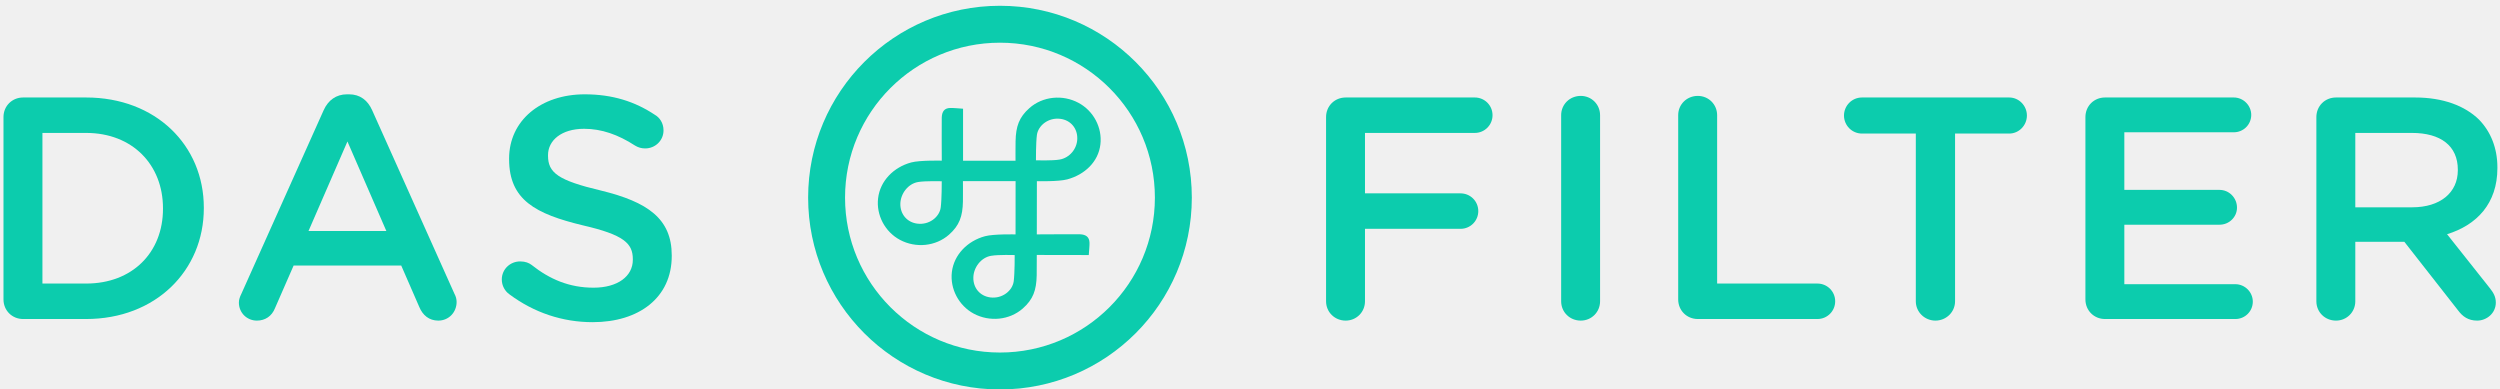
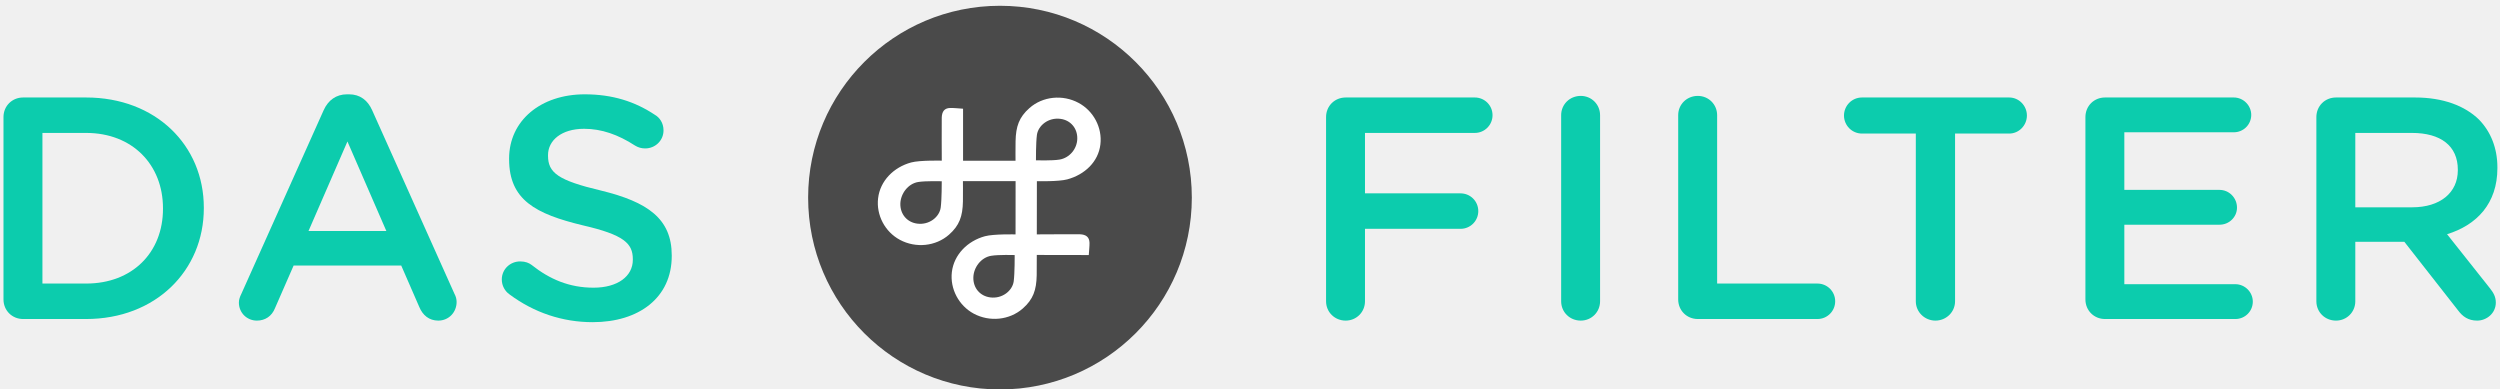
<svg xmlns="http://www.w3.org/2000/svg" width="206px" height="32px" viewBox="0 0 206 32" version="1.1">
  <description>Created with Sketch (http://www.bohemiancoding.com/sketch)</description>
  <defs />
  <g id="Page-1" stroke="none" stroke-width="1" fill="none" fill-rule="evenodd">
-     <g id="logo-hover" fill="#0CCCAD">
-       <path d="M7.094,23.365 C10.928,23.365 13.43,20.785 13.43,17.211 L13.43,17.16 C13.43,13.588 10.928,10.953 7.094,10.953 L3.496,10.953 L3.496,23.365 L7.094,23.365 Z M0.287,9.648 C0.287,8.736 0.992,8.033 1.905,8.033 L7.094,8.033 C12.83,8.033 16.795,11.97 16.795,17.107 L16.795,17.16 C16.795,22.297 12.83,26.287 7.094,26.287 L1.905,26.287 C0.992,26.287 0.287,25.582 0.287,24.67 L0.287,9.648 Z" id="Fill-33" />
-       <path d="M31.836,19.037 L28.629,11.658 L25.42,19.037 L31.836,19.037 Z M19.893,24.201 L26.672,9.076 C27.037,8.267 27.69,7.771 28.602,7.771 L28.758,7.771 C29.672,7.771 30.297,8.267 30.662,9.076 L37.443,24.201 C37.572,24.435 37.625,24.67 37.625,24.879 C37.625,25.738 36.973,26.418 36.113,26.418 C35.356,26.418 34.834,25.974 34.549,25.295 L33.061,21.879 L24.195,21.879 L22.656,25.4 C22.397,26.053 21.848,26.418 21.17,26.418 C20.336,26.418 19.684,25.766 19.684,24.93 C19.684,24.695 19.762,24.461 19.893,24.201 L19.893,24.201 Z" id="Fill-34" />
-       <path d="M41.975,24.252 C41.61,23.992 41.348,23.549 41.348,23.027 C41.348,22.193 42.028,21.541 42.862,21.541 C43.305,21.541 43.592,21.672 43.801,21.828 C45.313,23.027 46.93,23.705 48.911,23.705 C50.893,23.705 52.145,22.766 52.145,21.41 L52.145,21.357 C52.145,20.055 51.414,19.35 48.024,18.568 C44.139,17.629 41.95,16.482 41.95,13.117 L41.95,13.066 C41.95,9.936 44.557,7.772 48.182,7.772 C50.477,7.772 52.329,8.371 53.971,9.467 C54.336,9.676 54.674,10.119 54.674,10.744 C54.674,11.578 53.996,12.231 53.163,12.231 C52.85,12.231 52.588,12.152 52.329,11.996 C50.92,11.084 49.563,10.613 48.129,10.613 C46.252,10.613 45.157,11.578 45.157,12.779 L45.157,12.83 C45.157,14.238 45.991,14.865 49.512,15.699 C53.371,16.639 55.352,18.02 55.352,21.045 L55.352,21.098 C55.352,24.514 52.666,26.547 48.832,26.547 C46.356,26.547 44.008,25.766 41.975,24.252" id="Fill-35" />
-       <path d="M109.268,9.648 C109.268,8.736 109.973,8.033 110.885,8.033 L121.524,8.033 C122.332,8.033 122.985,8.683 122.985,9.492 C122.985,10.3 122.332,10.953 121.524,10.953 L112.475,10.953 L112.475,15.933 L120.35,15.933 C121.159,15.933 121.811,16.585 121.811,17.394 C121.811,18.203 121.159,18.855 120.35,18.855 L112.475,18.855 L112.475,24.826 C112.475,25.712 111.772,26.418 110.885,26.418 C109.973,26.418 109.268,25.712 109.268,24.826 L109.268,9.648 Z" id="Fill-36" />
-       <path d="M128.639,9.492 C128.639,8.605 129.342,7.902 130.256,7.902 C131.141,7.902 131.846,8.605 131.846,9.492 L131.846,24.826 C131.846,25.713 131.141,26.418 130.256,26.418 C129.342,26.418 128.639,25.713 128.639,24.826 L128.639,9.492 Z" id="Fill-37" />
-       <path d="M138.283,9.492 C138.283,8.605 138.988,7.902 139.9,7.902 C140.787,7.902 141.492,8.605 141.492,9.492 L141.492,23.365 L149.758,23.365 C150.566,23.365 151.219,24.017 151.219,24.826 C151.219,25.635 150.566,26.287 149.758,26.287 L139.9,26.287 C138.988,26.287 138.283,25.582 138.283,24.67 L138.283,9.492 Z" id="Fill-38" />
-       <path d="M157.863,11.006 L153.431,11.006 C152.595,11.006 151.945,10.328 151.945,9.52 C151.945,8.711 152.595,8.033 153.431,8.033 L165.556,8.033 C166.365,8.033 167.017,8.711 167.017,9.52 C167.017,10.328 166.365,11.006 165.556,11.006 L161.097,11.006 L161.097,24.826 C161.097,25.713 160.367,26.418 159.48,26.418 C158.593,26.418 157.863,25.713 157.863,24.826 L157.863,11.006 Z" id="Fill-39" />
-       <path d="M171.838,24.67 L171.838,9.649 C171.838,8.736 172.541,8.033 173.453,8.033 L184.067,8.033 C184.85,8.033 185.502,8.684 185.502,9.467 C185.502,10.275 184.85,10.9 184.067,10.9 L175.045,10.9 L175.045,15.647 L182.895,15.647 C183.676,15.647 184.328,16.299 184.328,17.108 C184.328,17.891 183.676,18.516 182.895,18.516 L175.045,18.516 L175.045,23.418 L184.197,23.418 C184.981,23.418 185.631,24.07 185.631,24.852 C185.631,25.66 184.981,26.287 184.197,26.287 L173.453,26.287 C172.541,26.287 171.838,25.582 171.838,24.67" id="Fill-40" />
-       <path d="M198.769,17.082 C201.065,17.082 202.525,15.881 202.525,14.031 L202.525,13.978 C202.525,12.021 201.118,10.953 198.744,10.953 L194.077,10.953 L194.077,17.082 L198.769,17.082 Z M190.869,9.648 C190.869,8.736 191.572,8.033 192.487,8.033 L199.004,8.033 C201.298,8.033 203.1,8.711 204.272,9.857 C205.237,10.85 205.786,12.205 205.786,13.795 L205.786,13.848 C205.786,16.768 204.089,18.541 201.638,19.299 L205.132,23.705 C205.446,24.096 205.655,24.436 205.655,24.93 C205.655,25.816 204.899,26.418 204.115,26.418 C203.387,26.418 202.916,26.078 202.55,25.582 L198.118,19.924 L194.077,19.924 L194.077,24.826 C194.077,25.713 193.374,26.418 192.487,26.418 C191.572,26.418 190.869,25.713 190.869,24.826 L190.869,9.648 Z" id="Fill-41" />
-       <path d="M82.397,29.049 C75.347,29.049 69.632,23.334 69.632,16.283 C69.632,9.233 75.347,3.518 82.397,3.518 C89.448,3.518 95.163,9.233 95.163,16.283 C95.163,23.334 89.448,29.049 82.397,29.049 M82.397,0.476 C73.666,0.476 66.59,7.553 66.59,16.283 C66.59,25.014 73.666,32.091 82.397,32.091 C91.129,32.091 98.206,25.014 98.206,16.283 C98.206,7.553 91.129,0.476 82.397,0.476" id="Fill-31" />
-       <path d="M87.303,13.15 C86.685,13.252 85.363,13.21 85.363,13.21 C85.363,13.21 85.353,11.793 85.441,11.121 C85.545,10.348 86.382,9.661 87.378,9.793 C88.22,9.901 88.786,10.575 88.768,11.426 C88.755,12.266 88.13,13.012 87.303,13.15 M83.53,23.18 C83.426,23.95 82.591,24.637 81.595,24.506 C80.748,24.395 80.187,23.725 80.204,22.871 C80.218,22.034 80.841,21.213 81.672,21.077 C82.289,20.975 83.61,21.016 83.61,21.016 C83.61,21.016 83.618,22.505 83.53,23.18 M77.515,17.102 C77.413,17.87 76.577,18.558 75.581,18.427 C74.739,18.319 74.175,17.646 74.188,16.793 C74.207,15.953 74.827,15.135 75.656,14.997 C76.275,14.897 77.6,14.935 77.6,14.935 C77.6,14.935 77.606,16.428 77.515,17.102 M88.866,8.473 C87.566,7.776 85.924,7.933 84.828,8.903 C83.974,9.655 83.708,10.413 83.683,11.633 C83.67,12.195 83.679,13.184 83.679,13.242 L79.356,13.242 L79.356,8.958 C79.006,8.936 78.583,8.89 78.296,8.897 C77.814,8.907 77.617,9.193 77.6,9.691 C77.589,9.972 77.6,13.129 77.602,13.238 C77.602,13.238 75.8,13.192 75.081,13.386 C73.646,13.773 72.521,14.899 72.355,16.339 C72.192,17.723 72.919,19.104 74.159,19.766 C75.46,20.462 77.1,20.304 78.199,19.337 C79.054,18.583 79.32,17.826 79.345,16.605 C79.356,16.027 79.345,14.923 79.345,14.923 L83.685,14.923 C83.685,14.923 83.681,19.313 83.681,19.315 C83.681,19.315 81.881,19.27 81.16,19.465 C79.731,19.852 78.604,20.979 78.433,22.42 C78.273,23.802 79.002,25.182 80.239,25.846 C81.541,26.542 83.181,26.383 84.28,25.418 C85.136,24.663 85.399,23.907 85.424,22.684 L85.431,21.008 C85.431,21.008 89.141,21.016 89.715,21.016 C89.736,20.667 89.782,20.298 89.776,20.012 C89.765,19.525 89.478,19.323 88.982,19.304 C88.701,19.295 85.433,19.313 85.433,19.313 C85.433,19.313 85.439,15.863 85.439,14.93 C85.505,14.931 87.24,14.972 87.945,14.78 C89.378,14.391 90.505,13.338 90.673,11.898 C90.836,10.515 90.105,9.134 88.866,8.473" id="Fill-42" />
+     <g id="logo-hover">
+       <path d="M7.094,23.365 C10.928,23.365 13.43,20.785 13.43,17.211 L13.43,17.16 C13.43,13.588 10.928,10.953 7.094,10.953 L3.496,10.953 L3.496,23.365 L7.094,23.365 Z M0.287,9.648 C0.287,8.736 0.992,8.033 1.905,8.033 L7.094,8.033 C12.83,8.033 16.795,11.97 16.795,17.107 L16.795,17.16 C16.795,22.297 12.83,26.287 7.094,26.287 L1.905,26.287 C0.992,26.287 0.287,25.582 0.287,24.67 L0.287,9.648 Z" id="Fill-33" fill="#0CCCAD" />
+       <path d="M31.836,19.037 L28.629,11.658 L25.42,19.037 L31.836,19.037 Z M19.893,24.201 L26.672,9.076 C27.037,8.267 27.69,7.771 28.602,7.771 L28.758,7.771 C29.672,7.771 30.297,8.267 30.662,9.076 L37.443,24.201 C37.572,24.435 37.625,24.67 37.625,24.879 C37.625,25.738 36.973,26.418 36.113,26.418 C35.356,26.418 34.834,25.974 34.549,25.295 L33.061,21.879 L24.195,21.879 L22.656,25.4 C22.397,26.053 21.848,26.418 21.17,26.418 C20.336,26.418 19.684,25.766 19.684,24.93 C19.684,24.695 19.762,24.461 19.893,24.201 L19.893,24.201 Z" id="Fill-34" fill="#0CCCAD" />
+       <path d="M41.975,24.252 C41.61,23.992 41.348,23.549 41.348,23.027 C41.348,22.193 42.028,21.541 42.862,21.541 C43.305,21.541 43.592,21.672 43.801,21.828 C45.313,23.027 46.93,23.705 48.911,23.705 C50.893,23.705 52.145,22.766 52.145,21.41 L52.145,21.357 C52.145,20.055 51.414,19.35 48.024,18.568 C44.139,17.629 41.95,16.482 41.95,13.117 L41.95,13.066 C41.95,9.936 44.557,7.772 48.182,7.772 C50.477,7.772 52.329,8.371 53.971,9.467 C54.336,9.676 54.674,10.119 54.674,10.744 C54.674,11.578 53.996,12.231 53.163,12.231 C52.85,12.231 52.588,12.152 52.329,11.996 C50.92,11.084 49.563,10.613 48.129,10.613 C46.252,10.613 45.157,11.578 45.157,12.779 L45.157,12.83 C45.157,14.238 45.991,14.865 49.512,15.699 C53.371,16.639 55.352,18.02 55.352,21.045 L55.352,21.098 C55.352,24.514 52.666,26.547 48.832,26.547 C46.356,26.547 44.008,25.766 41.975,24.252" id="Fill-35" fill="#0CCCAD" />
+       <path d="M109.268,9.648 C109.268,8.736 109.973,8.033 110.885,8.033 L121.524,8.033 C122.332,8.033 122.985,8.683 122.985,9.492 C122.985,10.3 122.332,10.953 121.524,10.953 L112.475,10.953 L112.475,15.933 L120.35,15.933 C121.159,15.933 121.811,16.585 121.811,17.394 C121.811,18.203 121.159,18.855 120.35,18.855 L112.475,18.855 L112.475,24.826 C112.475,25.712 111.772,26.418 110.885,26.418 C109.973,26.418 109.268,25.712 109.268,24.826 L109.268,9.648 Z" id="Fill-36" fill="#0CCCAD" />
+       <path d="M128.639,9.492 C128.639,8.605 129.342,7.902 130.256,7.902 C131.141,7.902 131.846,8.605 131.846,9.492 L131.846,24.826 C131.846,25.713 131.141,26.418 130.256,26.418 C129.342,26.418 128.639,25.713 128.639,24.826 L128.639,9.492 Z" id="Fill-37" fill="#0CCCAD" />
+       <path d="M138.283,9.492 C138.283,8.605 138.988,7.902 139.9,7.902 C140.787,7.902 141.492,8.605 141.492,9.492 L141.492,23.365 L149.758,23.365 C150.566,23.365 151.219,24.017 151.219,24.826 C151.219,25.635 150.566,26.287 149.758,26.287 L139.9,26.287 C138.988,26.287 138.283,25.582 138.283,24.67 L138.283,9.492 Z" id="Fill-38" fill="#0CCCAD" />
+       <path d="M157.863,11.006 L153.431,11.006 C152.595,11.006 151.945,10.328 151.945,9.52 C151.945,8.711 152.595,8.033 153.431,8.033 L165.556,8.033 C166.365,8.033 167.017,8.711 167.017,9.52 C167.017,10.328 166.365,11.006 165.556,11.006 L161.097,11.006 L161.097,24.826 C161.097,25.713 160.367,26.418 159.48,26.418 C158.593,26.418 157.863,25.713 157.863,24.826 L157.863,11.006 Z" id="Fill-39" fill="#0CCCAD" />
+       <path d="M171.838,24.67 L171.838,9.649 C171.838,8.736 172.541,8.033 173.453,8.033 L184.067,8.033 C184.85,8.033 185.502,8.684 185.502,9.467 C185.502,10.275 184.85,10.9 184.067,10.9 L175.045,10.9 L175.045,15.647 L182.895,15.647 C183.676,15.647 184.328,16.299 184.328,17.108 C184.328,17.891 183.676,18.516 182.895,18.516 L175.045,18.516 L175.045,23.418 L184.197,23.418 C184.981,23.418 185.631,24.07 185.631,24.852 C185.631,25.66 184.981,26.287 184.197,26.287 L173.453,26.287 C172.541,26.287 171.838,25.582 171.838,24.67" id="Fill-40" fill="#0CCCAD" />
+       <path d="M198.769,17.082 C201.065,17.082 202.525,15.881 202.525,14.031 L202.525,13.978 C202.525,12.021 201.118,10.953 198.744,10.953 L194.077,10.953 L194.077,17.082 L198.769,17.082 Z M190.869,9.648 C190.869,8.736 191.572,8.033 192.487,8.033 L199.004,8.033 C201.298,8.033 203.1,8.711 204.272,9.857 C205.237,10.85 205.786,12.205 205.786,13.795 L205.786,13.848 C205.786,16.768 204.089,18.541 201.638,19.299 L205.132,23.705 C205.446,24.096 205.655,24.436 205.655,24.93 C205.655,25.816 204.899,26.418 204.115,26.418 C203.387,26.418 202.916,26.078 202.55,25.582 L198.118,19.924 L194.077,19.924 L194.077,24.826 C194.077,25.713 193.374,26.418 192.487,26.418 C191.572,26.418 190.869,25.713 190.869,24.826 L190.869,9.648 Z" id="Fill-41" fill="#0CCCAD" />
+       <path d="M66.59,16.283 C66.59,25.014 73.666,32.091 82.397,32.091 C91.129,32.091 98.206,25.014 98.206,16.283 C98.206,7.553 91.129,0.476 82.397,0.476 C73.666,0.476 66.59,7.553 66.59,16.283 Z" id="Fill-31" fill="#4A4A4A" />
+       <path d="M87.303,13.15 C86.685,13.252 85.363,13.21 85.363,13.21 C85.363,13.21 85.353,11.793 85.441,11.121 C85.545,10.348 86.382,9.661 87.378,9.793 C88.22,9.901 88.786,10.575 88.768,11.426 C88.755,12.266 88.13,13.012 87.303,13.15 M83.53,23.18 C83.426,23.95 82.591,24.637 81.595,24.506 C80.748,24.395 80.187,23.725 80.204,22.871 C80.218,22.034 80.841,21.213 81.672,21.077 C82.289,20.975 83.61,21.016 83.61,21.016 C83.61,21.016 83.618,22.505 83.53,23.18 M77.515,17.102 C77.413,17.87 76.577,18.558 75.581,18.427 C74.739,18.319 74.175,17.646 74.188,16.793 C74.207,15.953 74.827,15.135 75.656,14.997 C76.275,14.897 77.6,14.935 77.6,14.935 C77.6,14.935 77.606,16.428 77.515,17.102 M88.866,8.473 C87.566,7.776 85.924,7.933 84.828,8.903 C83.974,9.655 83.708,10.413 83.683,11.633 C83.67,12.195 83.679,13.184 83.679,13.242 L79.356,13.242 L79.356,8.958 C79.006,8.936 78.583,8.89 78.296,8.897 C77.814,8.907 77.617,9.193 77.6,9.691 C77.589,9.972 77.6,13.129 77.602,13.238 C77.602,13.238 75.8,13.192 75.081,13.386 C73.646,13.773 72.521,14.899 72.355,16.339 C72.192,17.723 72.919,19.104 74.159,19.766 C75.46,20.462 77.1,20.304 78.199,19.337 C79.054,18.583 79.32,17.826 79.345,16.605 C79.356,16.027 79.345,14.923 79.345,14.923 L83.685,14.923 C83.685,14.923 83.681,19.313 83.681,19.315 C83.681,19.315 81.881,19.27 81.16,19.465 C79.731,19.852 78.604,20.979 78.433,22.42 C78.273,23.802 79.002,25.182 80.239,25.846 C81.541,26.542 83.181,26.383 84.28,25.418 C85.136,24.663 85.399,23.907 85.424,22.684 L85.431,21.008 C85.431,21.008 89.141,21.016 89.715,21.016 C89.736,20.667 89.782,20.298 89.776,20.012 C89.765,19.525 89.478,19.323 88.982,19.304 C88.701,19.295 85.433,19.313 85.433,19.313 C85.433,19.313 85.439,15.863 85.439,14.93 C85.505,14.931 87.24,14.972 87.945,14.78 C89.378,14.391 90.505,13.338 90.673,11.898 C90.836,10.515 90.105,9.134 88.866,8.473" id="Fill-42" fill="#FFFFFF" />
    </g>
  </g>
</svg>
